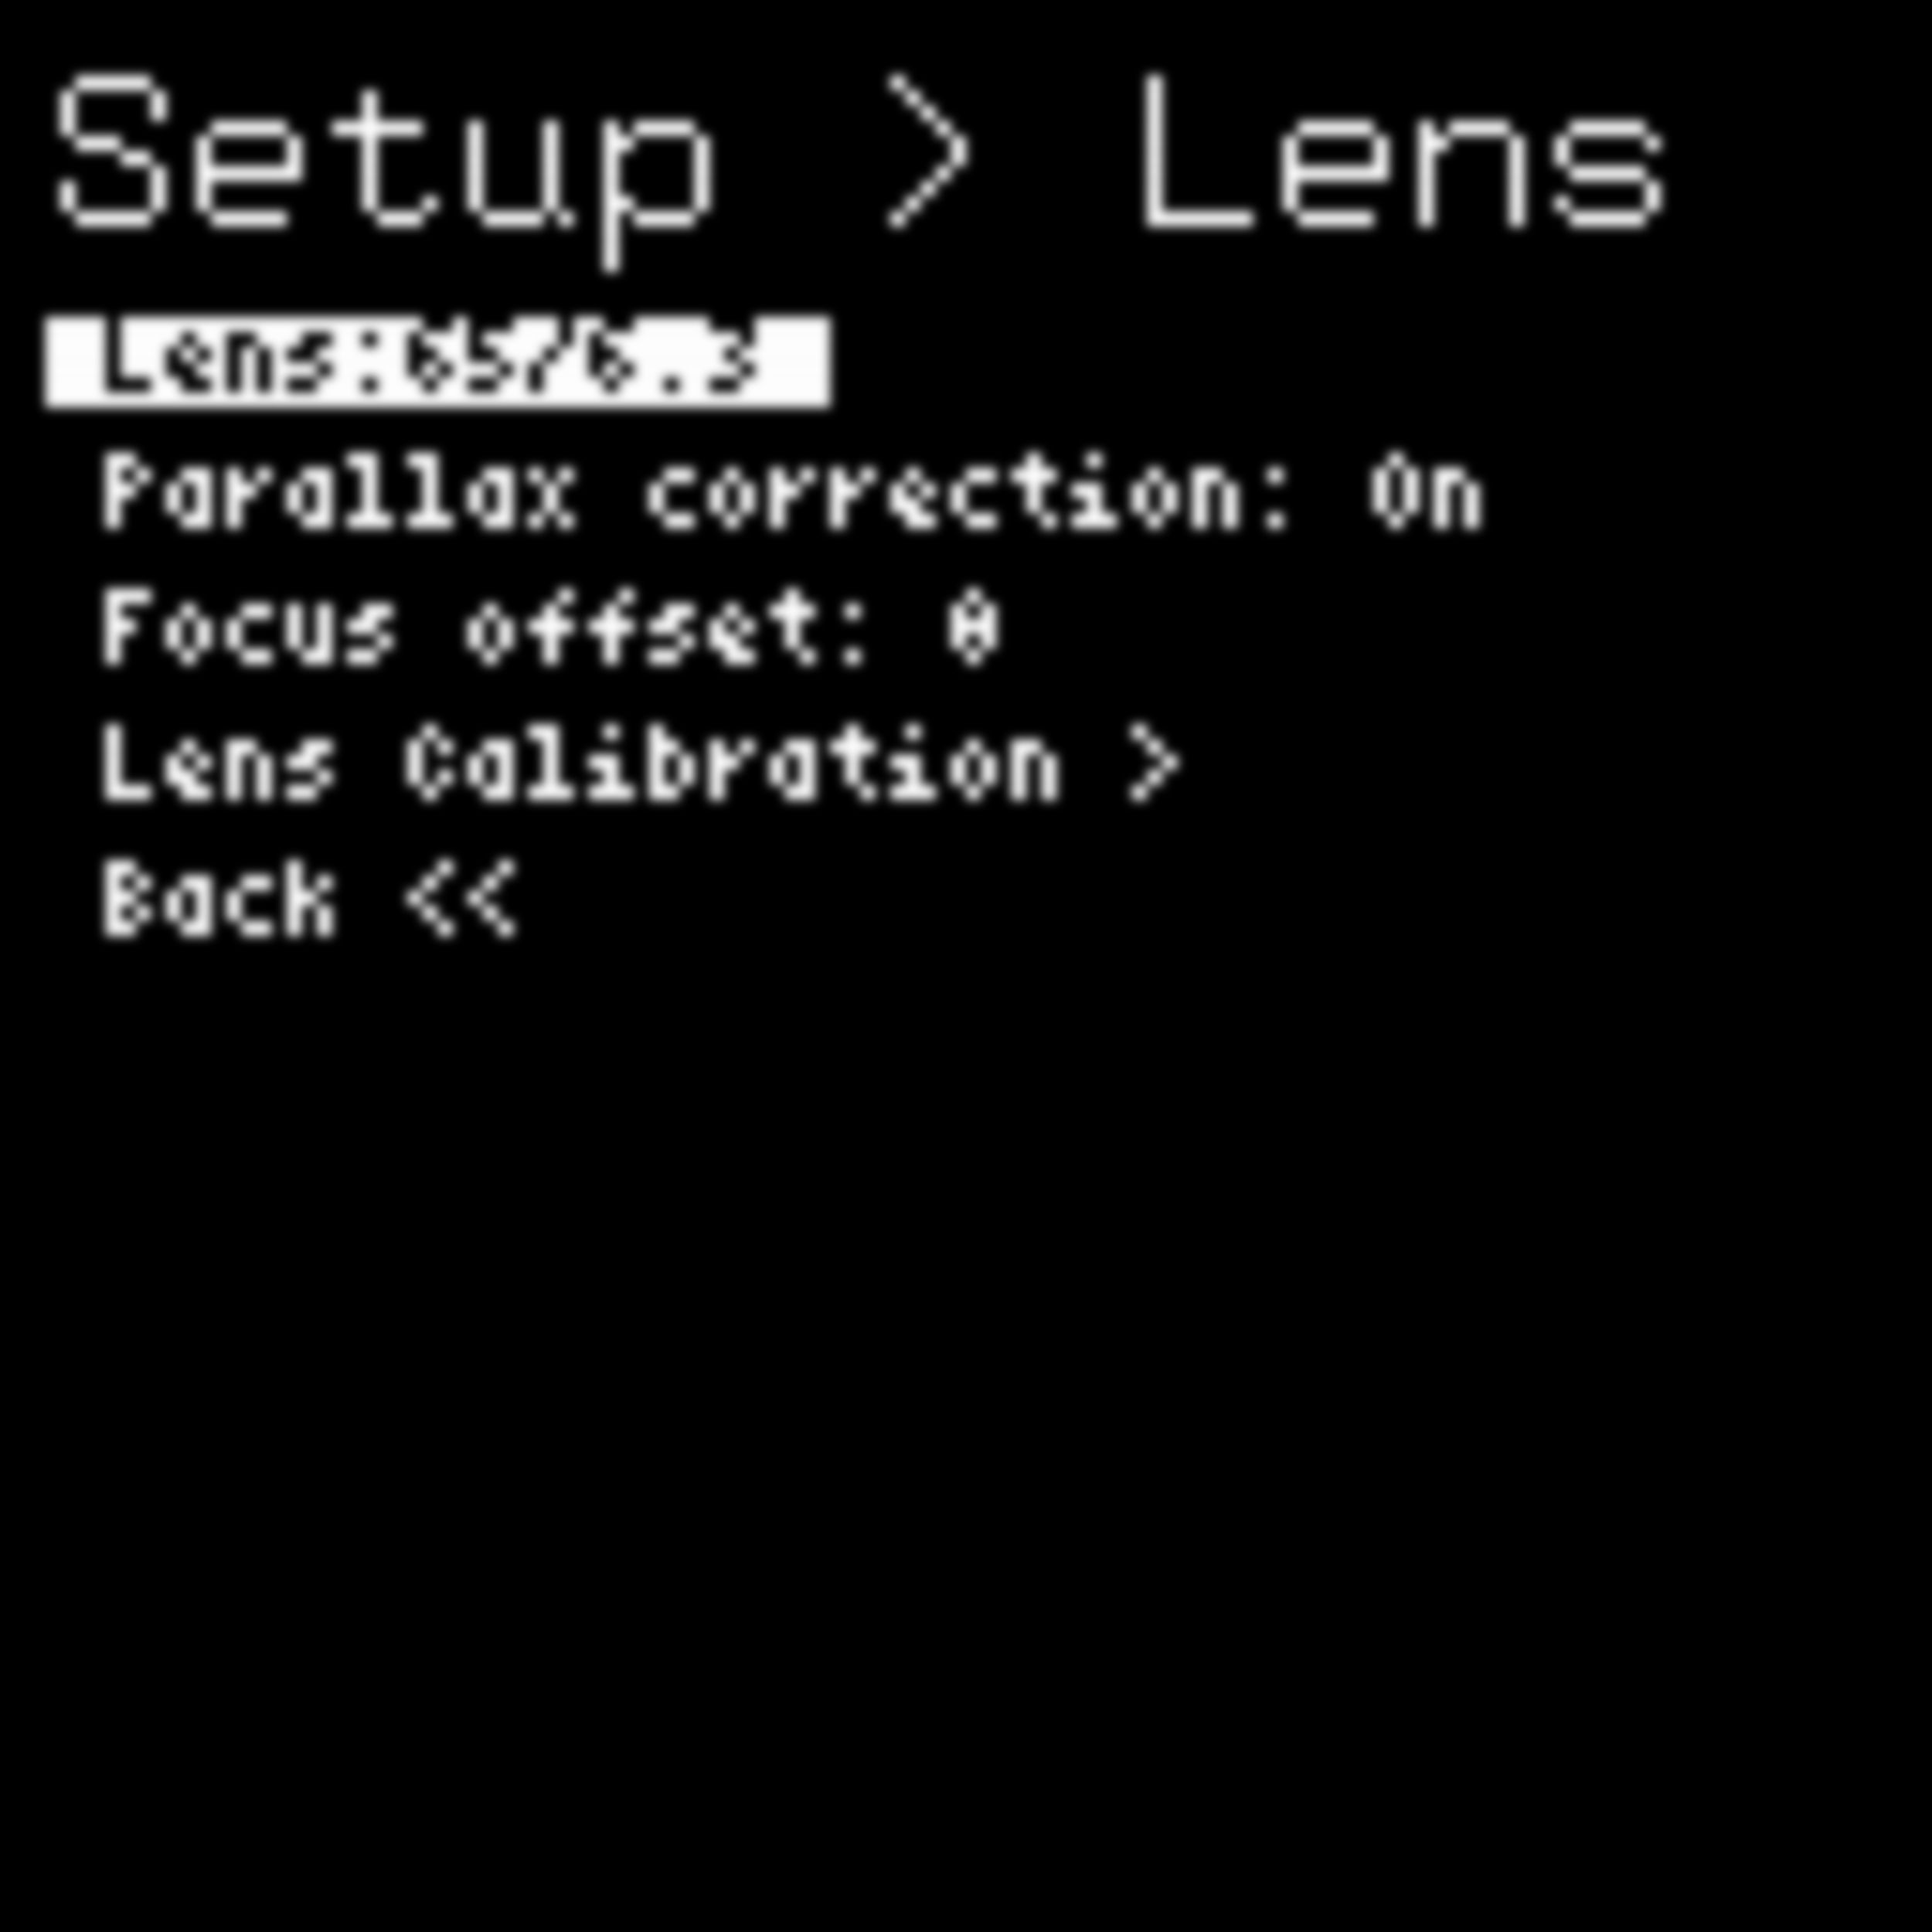
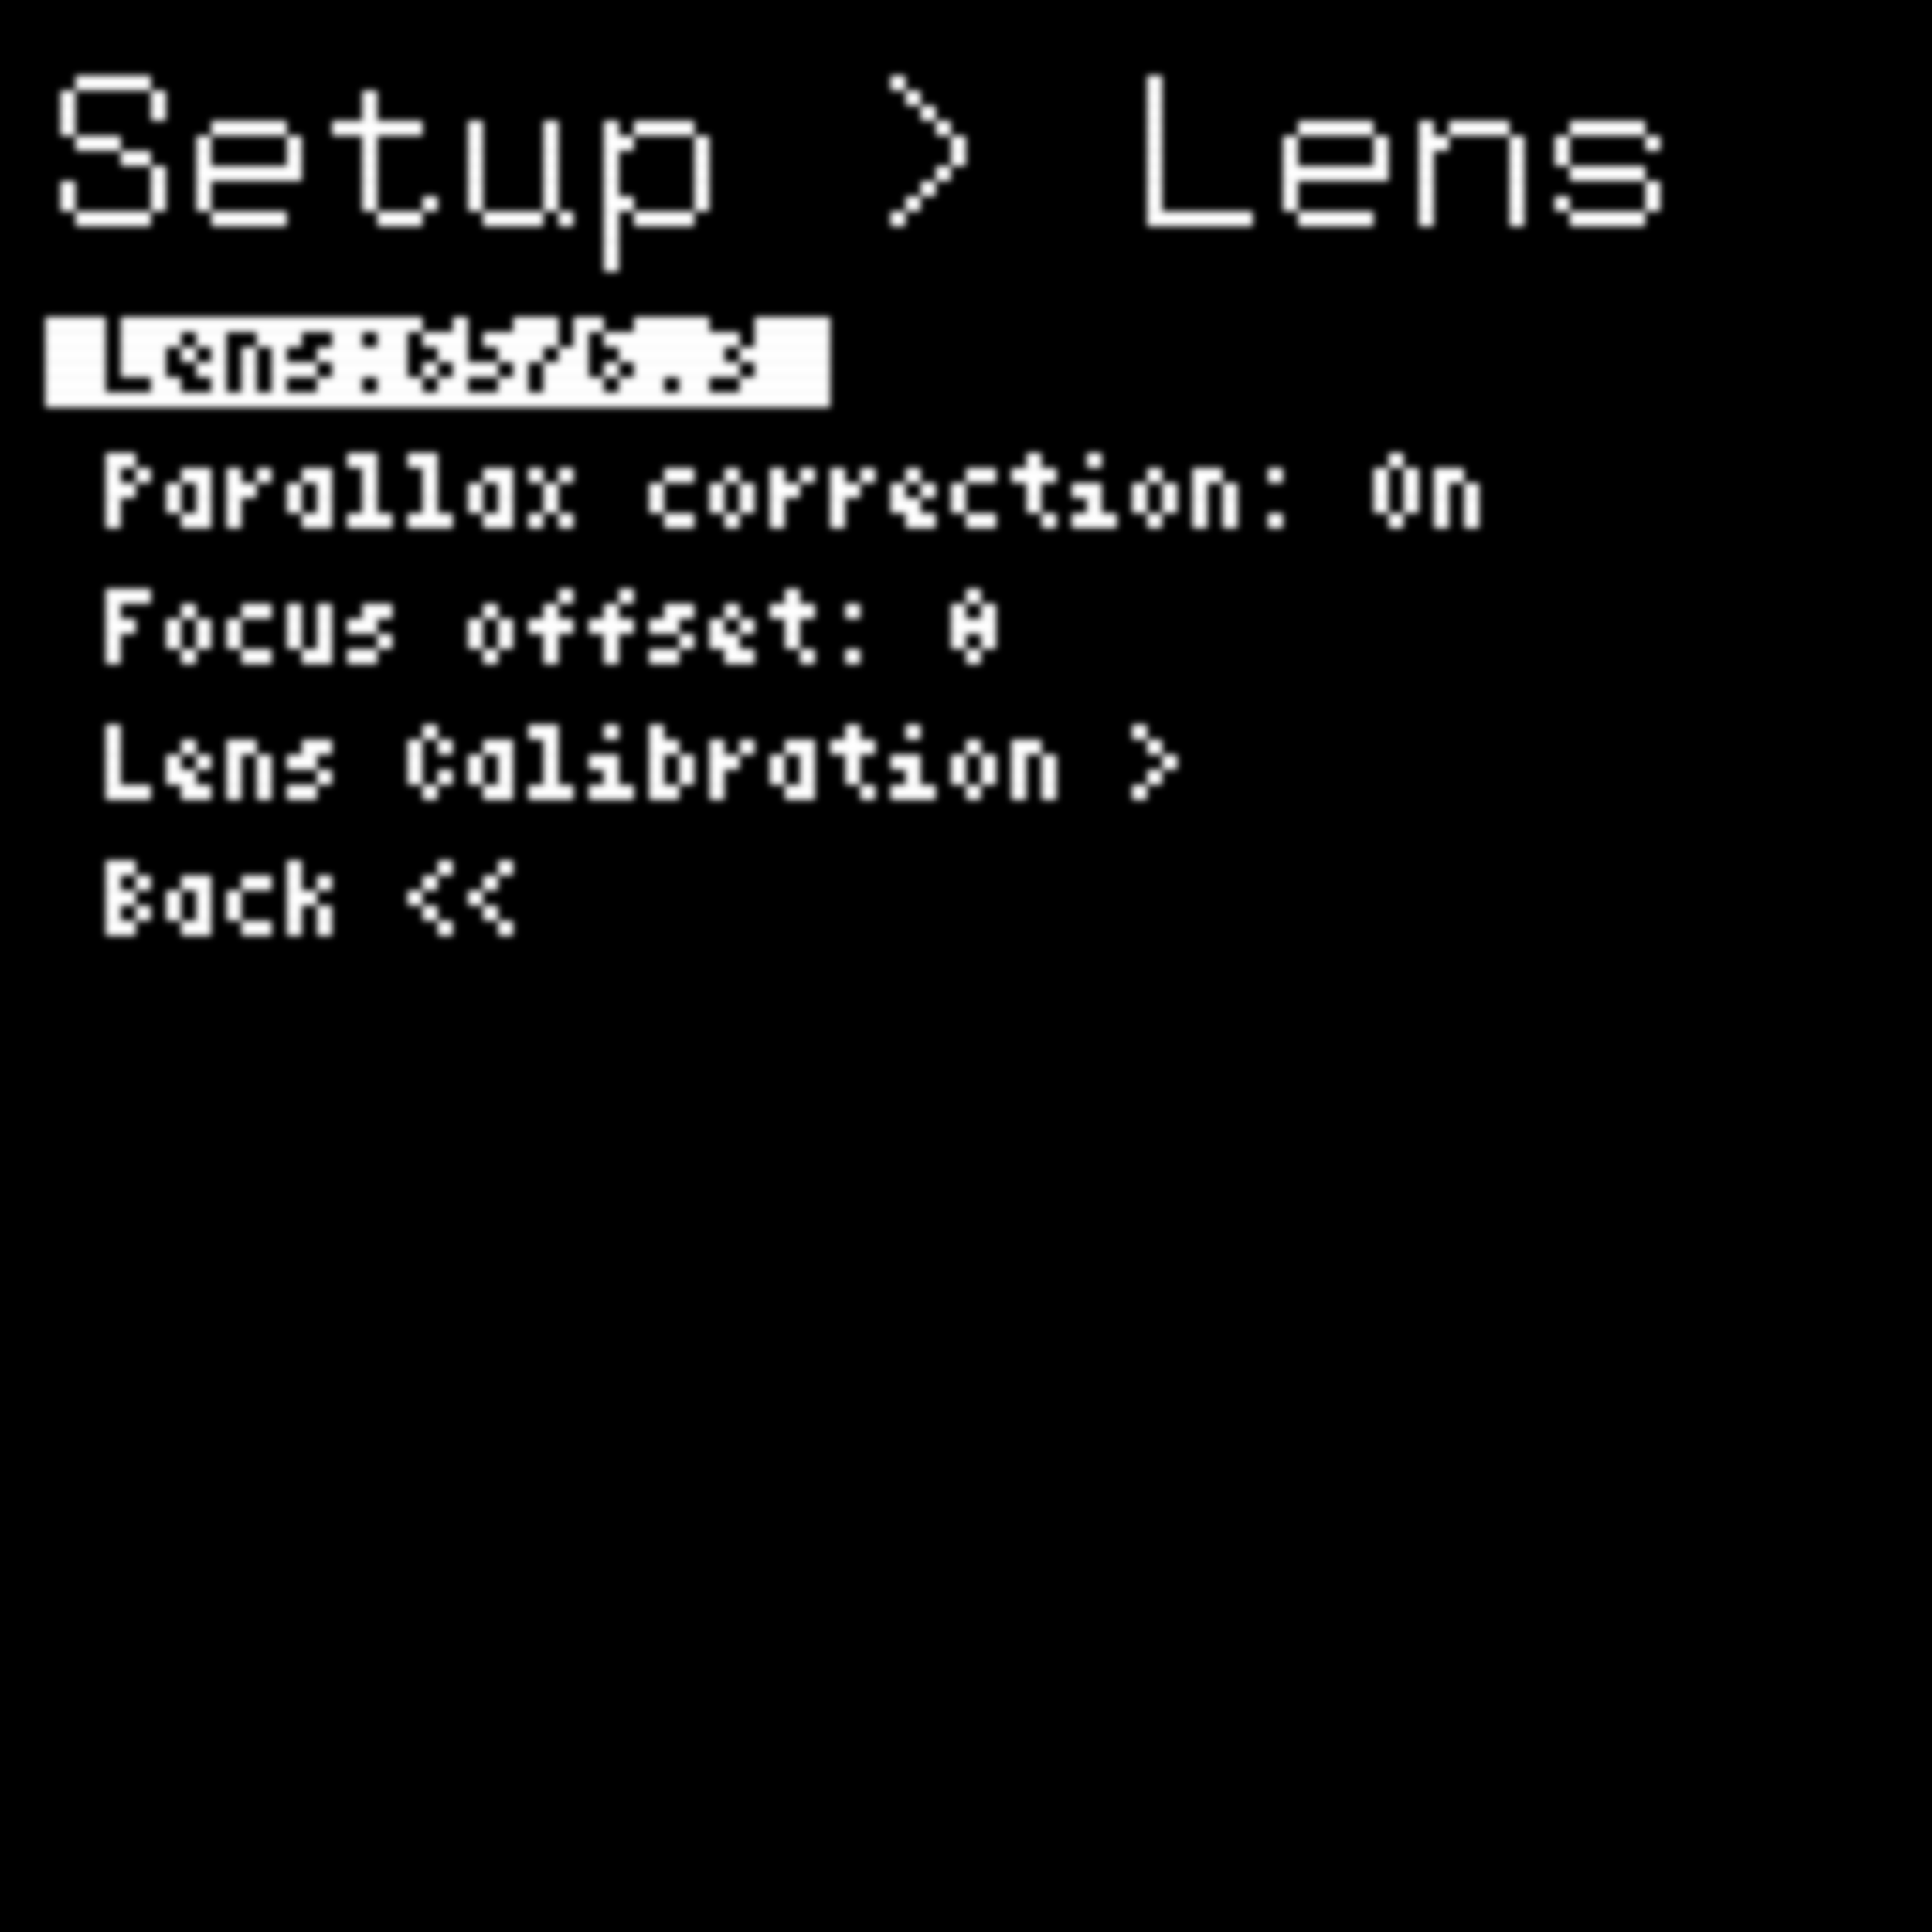
<svg xmlns="http://www.w3.org/2000/svg" width="512" height="512" viewBox="0 0 128 128">
  <defs>
    <filter id="soften" x="-2%" y="-2%" width="104%" height="104%">
-       <feGaussianBlur stdDeviation="0.35" />
+       <feGaussianBlur stdDeviation="0.22" />
    </filter>
  </defs>
  <rect x="0" y="0" width="128" height="128" fill="#000000" shape-rendering="crispEdges" />
  <g filter="url(#soften)">
    <rect x="5" y="5" width="5" height="1" fill="#ffffff" />
    <rect x="59" y="5" width="1" height="1" fill="#ffffff" />
    <rect x="76" y="5" width="1" height="1" fill="#ffffff" />
    <rect x="4" y="6" width="1" height="1" fill="#ffffff" />
    <rect x="10" y="6" width="1" height="1" fill="#ffffff" />
    <rect x="24" y="6" width="1" height="1" fill="#ffffff" />
    <rect x="60" y="6" width="1" height="1" fill="#ffffff" />
    <rect x="76" y="6" width="1" height="1" fill="#ffffff" />
    <rect x="4" y="7" width="1" height="1" fill="#ffffff" />
    <rect x="10" y="7" width="1" height="1" fill="#ffffff" />
    <rect x="24" y="7" width="1" height="1" fill="#ffffff" />
    <rect x="61" y="7" width="1" height="1" fill="#ffffff" />
    <rect x="76" y="7" width="1" height="1" fill="#ffffff" />
    <rect x="4" y="8" width="1" height="1" fill="#ffffff" />
    <rect x="14" y="8" width="5" height="1" fill="#ffffff" />
    <rect x="22" y="8" width="6" height="1" fill="#ffffff" />
    <rect x="31" y="8" width="1" height="1" fill="#ffffff" />
    <rect x="36" y="8" width="1" height="1" fill="#ffffff" />
    <rect x="40" y="8" width="1" height="1" fill="#ffffff" />
    <rect x="42" y="8" width="4" height="1" fill="#ffffff" />
    <rect x="62" y="8" width="1" height="1" fill="#ffffff" />
    <rect x="76" y="8" width="1" height="1" fill="#ffffff" />
    <rect x="86" y="8" width="5" height="1" fill="#ffffff" />
    <rect x="94" y="8" width="1" height="1" fill="#ffffff" />
    <rect x="96" y="8" width="4" height="1" fill="#ffffff" />
    <rect x="104" y="8" width="5" height="1" fill="#ffffff" />
    <rect x="5" y="9" width="3" height="1" fill="#ffffff" />
    <rect x="13" y="9" width="1" height="1" fill="#ffffff" />
    <rect x="19" y="9" width="1" height="1" fill="#ffffff" />
    <rect x="24" y="9" width="1" height="1" fill="#ffffff" />
    <rect x="31" y="9" width="1" height="1" fill="#ffffff" />
    <rect x="36" y="9" width="1" height="1" fill="#ffffff" />
    <rect x="40" y="9" width="2" height="1" fill="#ffffff" />
    <rect x="46" y="9" width="1" height="1" fill="#ffffff" />
    <rect x="63" y="9" width="1" height="1" fill="#ffffff" />
    <rect x="76" y="9" width="1" height="1" fill="#ffffff" />
    <rect x="85" y="9" width="1" height="1" fill="#ffffff" />
    <rect x="91" y="9" width="1" height="1" fill="#ffffff" />
    <rect x="94" y="9" width="2" height="1" fill="#ffffff" />
    <rect x="100" y="9" width="1" height="1" fill="#ffffff" />
    <rect x="103" y="9" width="1" height="1" fill="#ffffff" />
    <rect x="109" y="9" width="1" height="1" fill="#ffffff" />
    <rect x="8" y="10" width="2" height="1" fill="#ffffff" />
    <rect x="13" y="10" width="1" height="1" fill="#ffffff" />
    <rect x="19" y="10" width="1" height="1" fill="#ffffff" />
    <rect x="24" y="10" width="1" height="1" fill="#ffffff" />
    <rect x="31" y="10" width="1" height="1" fill="#ffffff" />
    <rect x="36" y="10" width="1" height="1" fill="#ffffff" />
    <rect x="40" y="10" width="1" height="1" fill="#ffffff" />
    <rect x="46" y="10" width="1" height="1" fill="#ffffff" />
    <rect x="63" y="10" width="1" height="1" fill="#ffffff" />
    <rect x="76" y="10" width="1" height="1" fill="#ffffff" />
    <rect x="85" y="10" width="1" height="1" fill="#ffffff" />
    <rect x="91" y="10" width="1" height="1" fill="#ffffff" />
    <rect x="94" y="10" width="1" height="1" fill="#ffffff" />
    <rect x="100" y="10" width="1" height="1" fill="#ffffff" />
    <rect x="103" y="10" width="1" height="1" fill="#ffffff" />
    <rect x="10" y="11" width="1" height="1" fill="#ffffff" />
    <rect x="13" y="11" width="7" height="1" fill="#ffffff" />
    <rect x="24" y="11" width="1" height="1" fill="#ffffff" />
    <rect x="31" y="11" width="1" height="1" fill="#ffffff" />
    <rect x="36" y="11" width="1" height="1" fill="#ffffff" />
    <rect x="40" y="11" width="1" height="1" fill="#ffffff" />
    <rect x="46" y="11" width="1" height="1" fill="#ffffff" />
    <rect x="62" y="11" width="1" height="1" fill="#ffffff" />
    <rect x="76" y="11" width="1" height="1" fill="#ffffff" />
    <rect x="85" y="11" width="7" height="1" fill="#ffffff" />
    <rect x="94" y="11" width="1" height="1" fill="#ffffff" />
    <rect x="100" y="11" width="1" height="1" fill="#ffffff" />
    <rect x="104" y="11" width="5" height="1" fill="#ffffff" />
    <rect x="4" y="12" width="1" height="1" fill="#ffffff" />
    <rect x="10" y="12" width="1" height="1" fill="#ffffff" />
    <rect x="13" y="12" width="1" height="1" fill="#ffffff" />
    <rect x="24" y="12" width="1" height="1" fill="#ffffff" />
    <rect x="31" y="12" width="1" height="1" fill="#ffffff" />
    <rect x="36" y="12" width="1" height="1" fill="#ffffff" />
    <rect x="40" y="12" width="1" height="1" fill="#ffffff" />
    <rect x="46" y="12" width="1" height="1" fill="#ffffff" />
    <rect x="61" y="12" width="1" height="1" fill="#ffffff" />
    <rect x="76" y="12" width="1" height="1" fill="#ffffff" />
    <rect x="85" y="12" width="1" height="1" fill="#ffffff" />
    <rect x="94" y="12" width="1" height="1" fill="#ffffff" />
    <rect x="100" y="12" width="1" height="1" fill="#ffffff" />
    <rect x="109" y="12" width="1" height="1" fill="#ffffff" />
    <rect x="4" y="13" width="1" height="1" fill="#ffffff" />
    <rect x="10" y="13" width="1" height="1" fill="#ffffff" />
    <rect x="13" y="13" width="1" height="1" fill="#ffffff" />
    <rect x="24" y="13" width="1" height="1" fill="#ffffff" />
    <rect x="28" y="13" width="1" height="1" fill="#ffffff" />
    <rect x="31" y="13" width="1" height="1" fill="#ffffff" />
    <rect x="36" y="13" width="1" height="1" fill="#ffffff" />
    <rect x="40" y="13" width="2" height="1" fill="#ffffff" />
    <rect x="46" y="13" width="1" height="1" fill="#ffffff" />
    <rect x="60" y="13" width="1" height="1" fill="#ffffff" />
    <rect x="76" y="13" width="1" height="1" fill="#ffffff" />
    <rect x="85" y="13" width="1" height="1" fill="#ffffff" />
    <rect x="94" y="13" width="1" height="1" fill="#ffffff" />
    <rect x="100" y="13" width="1" height="1" fill="#ffffff" />
    <rect x="103" y="13" width="1" height="1" fill="#ffffff" />
    <rect x="109" y="13" width="1" height="1" fill="#ffffff" />
    <rect x="5" y="14" width="5" height="1" fill="#ffffff" />
    <rect x="14" y="14" width="5" height="1" fill="#ffffff" />
    <rect x="25" y="14" width="3" height="1" fill="#ffffff" />
    <rect x="32" y="14" width="4" height="1" fill="#ffffff" />
    <rect x="37" y="14" width="1" height="1" fill="#ffffff" />
    <rect x="40" y="14" width="1" height="1" fill="#ffffff" />
    <rect x="42" y="14" width="4" height="1" fill="#ffffff" />
    <rect x="59" y="14" width="1" height="1" fill="#ffffff" />
    <rect x="76" y="14" width="7" height="1" fill="#ffffff" />
    <rect x="86" y="14" width="5" height="1" fill="#ffffff" />
    <rect x="94" y="14" width="1" height="1" fill="#ffffff" />
    <rect x="100" y="14" width="1" height="1" fill="#ffffff" />
    <rect x="104" y="14" width="5" height="1" fill="#ffffff" />
    <rect x="40" y="15" width="1" height="1" fill="#ffffff" />
    <rect x="40" y="16" width="1" height="1" fill="#ffffff" />
    <rect x="40" y="17" width="1" height="1" fill="#ffffff" />
    <rect x="3" y="21" width="4" height="1" fill="#ffffff" />
    <rect x="8" y="21" width="20" height="1" fill="#ffffff" />
    <rect x="30" y="21" width="1" height="1" fill="#ffffff" />
    <rect x="34" y="21" width="3" height="1" fill="#ffffff" />
    <rect x="38" y="21" width="2" height="1" fill="#ffffff" />
    <rect x="42" y="21" width="5" height="1" fill="#ffffff" />
    <rect x="50" y="21" width="5" height="1" fill="#ffffff" />
    <rect x="3" y="22" width="4" height="1" fill="#ffffff" />
    <rect x="8" y="22" width="4" height="1" fill="#ffffff" />
    <rect x="13" y="22" width="2" height="1" fill="#ffffff" />
    <rect x="17" y="22" width="3" height="1" fill="#ffffff" />
    <rect x="22" y="22" width="2" height="1" fill="#ffffff" />
    <rect x="25" y="22" width="2" height="1" fill="#ffffff" />
    <rect x="28" y="22" width="3" height="1" fill="#ffffff" />
    <rect x="32" y="22" width="5" height="1" fill="#ffffff" />
    <rect x="38" y="22" width="1" height="1" fill="#ffffff" />
    <rect x="40" y="22" width="9" height="1" fill="#ffffff" />
    <rect x="50" y="22" width="5" height="1" fill="#ffffff" />
    <rect x="3" y="23" width="4" height="1" fill="#ffffff" />
    <rect x="8" y="23" width="3" height="1" fill="#ffffff" />
    <rect x="12" y="23" width="1" height="1" fill="#ffffff" />
    <rect x="14" y="23" width="1" height="1" fill="#ffffff" />
    <rect x="16" y="23" width="1" height="1" fill="#ffffff" />
    <rect x="18" y="23" width="1" height="1" fill="#ffffff" />
    <rect x="21" y="23" width="6" height="1" fill="#ffffff" />
    <rect x="29" y="23" width="2" height="1" fill="#ffffff" />
    <rect x="33" y="23" width="3" height="1" fill="#ffffff" />
    <rect x="37" y="23" width="2" height="1" fill="#ffffff" />
    <rect x="41" y="23" width="7" height="1" fill="#ffffff" />
    <rect x="49" y="23" width="6" height="1" fill="#ffffff" />
    <rect x="3" y="24" width="4" height="1" fill="#ffffff" />
    <rect x="8" y="24" width="3" height="1" fill="#ffffff" />
    <rect x="13" y="24" width="2" height="1" fill="#ffffff" />
    <rect x="16" y="24" width="1" height="1" fill="#ffffff" />
    <rect x="18" y="24" width="3" height="1" fill="#ffffff" />
    <rect x="22" y="24" width="5" height="1" fill="#ffffff" />
    <rect x="28" y="24" width="1" height="1" fill="#ffffff" />
    <rect x="30" y="24" width="3" height="1" fill="#ffffff" />
    <rect x="34" y="24" width="1" height="1" fill="#ffffff" />
    <rect x="36" y="24" width="3" height="1" fill="#ffffff" />
    <rect x="40" y="24" width="1" height="1" fill="#ffffff" />
    <rect x="42" y="24" width="7" height="1" fill="#ffffff" />
    <rect x="50" y="24" width="5" height="1" fill="#ffffff" />
    <rect x="3" y="25" width="4" height="1" fill="#ffffff" />
    <rect x="10" y="25" width="2" height="1" fill="#ffffff" />
    <rect x="14" y="25" width="1" height="1" fill="#ffffff" />
    <rect x="16" y="25" width="1" height="1" fill="#ffffff" />
    <rect x="18" y="25" width="1" height="1" fill="#ffffff" />
    <rect x="21" y="25" width="3" height="1" fill="#ffffff" />
    <rect x="25" y="25" width="3" height="1" fill="#ffffff" />
    <rect x="29" y="25" width="2" height="1" fill="#ffffff" />
    <rect x="33" y="25" width="2" height="1" fill="#ffffff" />
    <rect x="36" y="25" width="4" height="1" fill="#ffffff" />
    <rect x="41" y="25" width="3" height="1" fill="#ffffff" />
    <rect x="45" y="25" width="2" height="1" fill="#ffffff" />
    <rect x="49" y="25" width="6" height="1" fill="#ffffff" />
    <rect x="3" y="26" width="52" height="1" fill="#ffffff" />
    <rect x="7" y="30" width="2" height="1" fill="#ffffff" />
    <rect x="23" y="30" width="2" height="1" fill="#ffffff" />
    <rect x="27" y="30" width="2" height="1" fill="#ffffff" />
    <rect x="68" y="30" width="1" height="1" fill="#ffffff" />
    <rect x="72" y="30" width="1" height="1" fill="#ffffff" />
    <rect x="92" y="30" width="1" height="1" fill="#ffffff" />
    <rect x="7" y="31" width="1" height="1" fill="#ffffff" />
    <rect x="9" y="31" width="1" height="1" fill="#ffffff" />
    <rect x="12" y="31" width="2" height="1" fill="#ffffff" />
    <rect x="15" y="31" width="1" height="1" fill="#ffffff" />
    <rect x="17" y="31" width="1" height="1" fill="#ffffff" />
    <rect x="20" y="31" width="2" height="1" fill="#ffffff" />
    <rect x="24" y="31" width="1" height="1" fill="#ffffff" />
    <rect x="28" y="31" width="1" height="1" fill="#ffffff" />
    <rect x="32" y="31" width="2" height="1" fill="#ffffff" />
    <rect x="35" y="31" width="1" height="1" fill="#ffffff" />
    <rect x="37" y="31" width="1" height="1" fill="#ffffff" />
    <rect x="44" y="31" width="2" height="1" fill="#ffffff" />
    <rect x="48" y="31" width="1" height="1" fill="#ffffff" />
    <rect x="51" y="31" width="1" height="1" fill="#ffffff" />
    <rect x="53" y="31" width="1" height="1" fill="#ffffff" />
    <rect x="55" y="31" width="1" height="1" fill="#ffffff" />
    <rect x="57" y="31" width="1" height="1" fill="#ffffff" />
    <rect x="60" y="31" width="1" height="1" fill="#ffffff" />
    <rect x="64" y="31" width="2" height="1" fill="#ffffff" />
    <rect x="67" y="31" width="3" height="1" fill="#ffffff" />
    <rect x="76" y="31" width="1" height="1" fill="#ffffff" />
    <rect x="79" y="31" width="2" height="1" fill="#ffffff" />
    <rect x="84" y="31" width="1" height="1" fill="#ffffff" />
    <rect x="91" y="31" width="1" height="1" fill="#ffffff" />
    <rect x="93" y="31" width="1" height="1" fill="#ffffff" />
    <rect x="95" y="31" width="2" height="1" fill="#ffffff" />
    <rect x="7" y="32" width="2" height="1" fill="#ffffff" />
    <rect x="11" y="32" width="1" height="1" fill="#ffffff" />
    <rect x="13" y="32" width="1" height="1" fill="#ffffff" />
    <rect x="15" y="32" width="2" height="1" fill="#ffffff" />
    <rect x="19" y="32" width="1" height="1" fill="#ffffff" />
    <rect x="21" y="32" width="1" height="1" fill="#ffffff" />
    <rect x="24" y="32" width="1" height="1" fill="#ffffff" />
    <rect x="28" y="32" width="1" height="1" fill="#ffffff" />
    <rect x="31" y="32" width="1" height="1" fill="#ffffff" />
    <rect x="33" y="32" width="1" height="1" fill="#ffffff" />
    <rect x="36" y="32" width="1" height="1" fill="#ffffff" />
    <rect x="43" y="32" width="1" height="1" fill="#ffffff" />
    <rect x="47" y="32" width="1" height="1" fill="#ffffff" />
    <rect x="49" y="32" width="1" height="1" fill="#ffffff" />
    <rect x="51" y="32" width="2" height="1" fill="#ffffff" />
    <rect x="55" y="32" width="2" height="1" fill="#ffffff" />
    <rect x="59" y="32" width="1" height="1" fill="#ffffff" />
    <rect x="61" y="32" width="1" height="1" fill="#ffffff" />
    <rect x="63" y="32" width="1" height="1" fill="#ffffff" />
    <rect x="68" y="32" width="1" height="1" fill="#ffffff" />
    <rect x="71" y="32" width="2" height="1" fill="#ffffff" />
    <rect x="75" y="32" width="1" height="1" fill="#ffffff" />
    <rect x="77" y="32" width="1" height="1" fill="#ffffff" />
    <rect x="79" y="32" width="1" height="1" fill="#ffffff" />
    <rect x="81" y="32" width="1" height="1" fill="#ffffff" />
    <rect x="91" y="32" width="1" height="1" fill="#ffffff" />
    <rect x="93" y="32" width="1" height="1" fill="#ffffff" />
    <rect x="95" y="32" width="1" height="1" fill="#ffffff" />
    <rect x="97" y="32" width="1" height="1" fill="#ffffff" />
    <rect x="7" y="33" width="1" height="1" fill="#ffffff" />
    <rect x="11" y="33" width="1" height="1" fill="#ffffff" />
    <rect x="13" y="33" width="1" height="1" fill="#ffffff" />
    <rect x="15" y="33" width="1" height="1" fill="#ffffff" />
    <rect x="19" y="33" width="1" height="1" fill="#ffffff" />
    <rect x="21" y="33" width="1" height="1" fill="#ffffff" />
    <rect x="24" y="33" width="1" height="1" fill="#ffffff" />
    <rect x="28" y="33" width="1" height="1" fill="#ffffff" />
    <rect x="31" y="33" width="1" height="1" fill="#ffffff" />
    <rect x="33" y="33" width="1" height="1" fill="#ffffff" />
    <rect x="36" y="33" width="1" height="1" fill="#ffffff" />
    <rect x="43" y="33" width="1" height="1" fill="#ffffff" />
    <rect x="47" y="33" width="1" height="1" fill="#ffffff" />
    <rect x="49" y="33" width="1" height="1" fill="#ffffff" />
    <rect x="51" y="33" width="1" height="1" fill="#ffffff" />
    <rect x="55" y="33" width="1" height="1" fill="#ffffff" />
    <rect x="59" y="33" width="2" height="1" fill="#ffffff" />
    <rect x="63" y="33" width="1" height="1" fill="#ffffff" />
    <rect x="68" y="33" width="1" height="1" fill="#ffffff" />
    <rect x="72" y="33" width="1" height="1" fill="#ffffff" />
    <rect x="75" y="33" width="1" height="1" fill="#ffffff" />
    <rect x="77" y="33" width="1" height="1" fill="#ffffff" />
    <rect x="79" y="33" width="1" height="1" fill="#ffffff" />
    <rect x="81" y="33" width="1" height="1" fill="#ffffff" />
    <rect x="91" y="33" width="1" height="1" fill="#ffffff" />
    <rect x="93" y="33" width="1" height="1" fill="#ffffff" />
    <rect x="95" y="33" width="1" height="1" fill="#ffffff" />
    <rect x="97" y="33" width="1" height="1" fill="#ffffff" />
    <rect x="7" y="34" width="1" height="1" fill="#ffffff" />
    <rect x="12" y="34" width="2" height="1" fill="#ffffff" />
    <rect x="15" y="34" width="1" height="1" fill="#ffffff" />
    <rect x="20" y="34" width="2" height="1" fill="#ffffff" />
    <rect x="23" y="34" width="3" height="1" fill="#ffffff" />
    <rect x="27" y="34" width="3" height="1" fill="#ffffff" />
    <rect x="32" y="34" width="2" height="1" fill="#ffffff" />
    <rect x="35" y="34" width="1" height="1" fill="#ffffff" />
    <rect x="37" y="34" width="1" height="1" fill="#ffffff" />
    <rect x="44" y="34" width="2" height="1" fill="#ffffff" />
    <rect x="48" y="34" width="1" height="1" fill="#ffffff" />
    <rect x="51" y="34" width="1" height="1" fill="#ffffff" />
    <rect x="55" y="34" width="1" height="1" fill="#ffffff" />
    <rect x="60" y="34" width="2" height="1" fill="#ffffff" />
    <rect x="64" y="34" width="2" height="1" fill="#ffffff" />
    <rect x="69" y="34" width="1" height="1" fill="#ffffff" />
    <rect x="71" y="34" width="3" height="1" fill="#ffffff" />
    <rect x="76" y="34" width="1" height="1" fill="#ffffff" />
    <rect x="79" y="34" width="1" height="1" fill="#ffffff" />
    <rect x="81" y="34" width="1" height="1" fill="#ffffff" />
    <rect x="84" y="34" width="1" height="1" fill="#ffffff" />
    <rect x="92" y="34" width="1" height="1" fill="#ffffff" />
    <rect x="95" y="34" width="1" height="1" fill="#ffffff" />
    <rect x="97" y="34" width="1" height="1" fill="#ffffff" />
    <rect x="7" y="39" width="3" height="1" fill="#ffffff" />
    <rect x="37" y="39" width="1" height="1" fill="#ffffff" />
    <rect x="41" y="39" width="1" height="1" fill="#ffffff" />
    <rect x="52" y="39" width="1" height="1" fill="#ffffff" />
    <rect x="64" y="39" width="1" height="1" fill="#ffffff" />
    <rect x="7" y="40" width="1" height="1" fill="#ffffff" />
    <rect x="12" y="40" width="1" height="1" fill="#ffffff" />
    <rect x="16" y="40" width="2" height="1" fill="#ffffff" />
    <rect x="19" y="40" width="1" height="1" fill="#ffffff" />
    <rect x="21" y="40" width="1" height="1" fill="#ffffff" />
    <rect x="24" y="40" width="2" height="1" fill="#ffffff" />
    <rect x="32" y="40" width="1" height="1" fill="#ffffff" />
    <rect x="36" y="40" width="1" height="1" fill="#ffffff" />
    <rect x="40" y="40" width="1" height="1" fill="#ffffff" />
    <rect x="44" y="40" width="2" height="1" fill="#ffffff" />
    <rect x="48" y="40" width="1" height="1" fill="#ffffff" />
    <rect x="51" y="40" width="3" height="1" fill="#ffffff" />
    <rect x="56" y="40" width="1" height="1" fill="#ffffff" />
    <rect x="63" y="40" width="1" height="1" fill="#ffffff" />
    <rect x="65" y="40" width="1" height="1" fill="#ffffff" />
    <rect x="7" y="41" width="2" height="1" fill="#ffffff" />
    <rect x="11" y="41" width="1" height="1" fill="#ffffff" />
    <rect x="13" y="41" width="1" height="1" fill="#ffffff" />
    <rect x="15" y="41" width="1" height="1" fill="#ffffff" />
    <rect x="19" y="41" width="1" height="1" fill="#ffffff" />
    <rect x="21" y="41" width="1" height="1" fill="#ffffff" />
    <rect x="23" y="41" width="2" height="1" fill="#ffffff" />
    <rect x="31" y="41" width="1" height="1" fill="#ffffff" />
    <rect x="33" y="41" width="1" height="1" fill="#ffffff" />
    <rect x="35" y="41" width="3" height="1" fill="#ffffff" />
    <rect x="39" y="41" width="3" height="1" fill="#ffffff" />
    <rect x="43" y="41" width="2" height="1" fill="#ffffff" />
    <rect x="47" y="41" width="1" height="1" fill="#ffffff" />
    <rect x="49" y="41" width="1" height="1" fill="#ffffff" />
    <rect x="52" y="41" width="1" height="1" fill="#ffffff" />
    <rect x="63" y="41" width="3" height="1" fill="#ffffff" />
    <rect x="7" y="42" width="1" height="1" fill="#ffffff" />
    <rect x="11" y="42" width="1" height="1" fill="#ffffff" />
    <rect x="13" y="42" width="1" height="1" fill="#ffffff" />
    <rect x="15" y="42" width="1" height="1" fill="#ffffff" />
    <rect x="19" y="42" width="1" height="1" fill="#ffffff" />
    <rect x="21" y="42" width="1" height="1" fill="#ffffff" />
    <rect x="25" y="42" width="1" height="1" fill="#ffffff" />
    <rect x="31" y="42" width="1" height="1" fill="#ffffff" />
    <rect x="33" y="42" width="1" height="1" fill="#ffffff" />
    <rect x="36" y="42" width="1" height="1" fill="#ffffff" />
    <rect x="40" y="42" width="1" height="1" fill="#ffffff" />
    <rect x="45" y="42" width="1" height="1" fill="#ffffff" />
    <rect x="47" y="42" width="2" height="1" fill="#ffffff" />
    <rect x="52" y="42" width="1" height="1" fill="#ffffff" />
    <rect x="63" y="42" width="1" height="1" fill="#ffffff" />
    <rect x="65" y="42" width="1" height="1" fill="#ffffff" />
    <rect x="7" y="43" width="1" height="1" fill="#ffffff" />
    <rect x="12" y="43" width="1" height="1" fill="#ffffff" />
    <rect x="16" y="43" width="2" height="1" fill="#ffffff" />
    <rect x="20" y="43" width="2" height="1" fill="#ffffff" />
    <rect x="23" y="43" width="2" height="1" fill="#ffffff" />
    <rect x="32" y="43" width="1" height="1" fill="#ffffff" />
    <rect x="36" y="43" width="1" height="1" fill="#ffffff" />
    <rect x="40" y="43" width="1" height="1" fill="#ffffff" />
    <rect x="43" y="43" width="2" height="1" fill="#ffffff" />
    <rect x="48" y="43" width="2" height="1" fill="#ffffff" />
    <rect x="53" y="43" width="1" height="1" fill="#ffffff" />
    <rect x="56" y="43" width="1" height="1" fill="#ffffff" />
    <rect x="64" y="43" width="1" height="1" fill="#ffffff" />
    <rect x="7" y="48" width="1" height="1" fill="#ffffff" />
    <rect x="28" y="48" width="1" height="1" fill="#ffffff" />
    <rect x="35" y="48" width="2" height="1" fill="#ffffff" />
    <rect x="40" y="48" width="1" height="1" fill="#ffffff" />
    <rect x="43" y="48" width="1" height="1" fill="#ffffff" />
    <rect x="56" y="48" width="1" height="1" fill="#ffffff" />
    <rect x="60" y="48" width="1" height="1" fill="#ffffff" />
    <rect x="75" y="48" width="1" height="1" fill="#ffffff" />
    <rect x="7" y="49" width="1" height="1" fill="#ffffff" />
    <rect x="12" y="49" width="1" height="1" fill="#ffffff" />
    <rect x="15" y="49" width="2" height="1" fill="#ffffff" />
    <rect x="20" y="49" width="2" height="1" fill="#ffffff" />
    <rect x="27" y="49" width="1" height="1" fill="#ffffff" />
    <rect x="29" y="49" width="1" height="1" fill="#ffffff" />
    <rect x="32" y="49" width="2" height="1" fill="#ffffff" />
    <rect x="36" y="49" width="1" height="1" fill="#ffffff" />
    <rect x="43" y="49" width="2" height="1" fill="#ffffff" />
    <rect x="47" y="49" width="1" height="1" fill="#ffffff" />
    <rect x="49" y="49" width="1" height="1" fill="#ffffff" />
    <rect x="52" y="49" width="2" height="1" fill="#ffffff" />
    <rect x="55" y="49" width="3" height="1" fill="#ffffff" />
    <rect x="64" y="49" width="1" height="1" fill="#ffffff" />
    <rect x="67" y="49" width="2" height="1" fill="#ffffff" />
    <rect x="76" y="49" width="1" height="1" fill="#ffffff" />
    <rect x="7" y="50" width="1" height="1" fill="#ffffff" />
    <rect x="11" y="50" width="1" height="1" fill="#ffffff" />
    <rect x="13" y="50" width="1" height="1" fill="#ffffff" />
    <rect x="15" y="50" width="1" height="1" fill="#ffffff" />
    <rect x="17" y="50" width="1" height="1" fill="#ffffff" />
    <rect x="19" y="50" width="2" height="1" fill="#ffffff" />
    <rect x="27" y="50" width="1" height="1" fill="#ffffff" />
    <rect x="31" y="50" width="1" height="1" fill="#ffffff" />
    <rect x="33" y="50" width="1" height="1" fill="#ffffff" />
    <rect x="36" y="50" width="1" height="1" fill="#ffffff" />
    <rect x="39" y="50" width="2" height="1" fill="#ffffff" />
    <rect x="43" y="50" width="1" height="1" fill="#ffffff" />
    <rect x="45" y="50" width="1" height="1" fill="#ffffff" />
    <rect x="47" y="50" width="2" height="1" fill="#ffffff" />
    <rect x="51" y="50" width="1" height="1" fill="#ffffff" />
    <rect x="53" y="50" width="1" height="1" fill="#ffffff" />
    <rect x="56" y="50" width="1" height="1" fill="#ffffff" />
    <rect x="59" y="50" width="2" height="1" fill="#ffffff" />
    <rect x="63" y="50" width="1" height="1" fill="#ffffff" />
    <rect x="65" y="50" width="1" height="1" fill="#ffffff" />
    <rect x="67" y="50" width="1" height="1" fill="#ffffff" />
    <rect x="69" y="50" width="1" height="1" fill="#ffffff" />
    <rect x="77" y="50" width="1" height="1" fill="#ffffff" />
    <rect x="7" y="51" width="1" height="1" fill="#ffffff" />
    <rect x="11" y="51" width="2" height="1" fill="#ffffff" />
    <rect x="15" y="51" width="1" height="1" fill="#ffffff" />
    <rect x="17" y="51" width="1" height="1" fill="#ffffff" />
    <rect x="21" y="51" width="1" height="1" fill="#ffffff" />
    <rect x="27" y="51" width="1" height="1" fill="#ffffff" />
    <rect x="29" y="51" width="1" height="1" fill="#ffffff" />
    <rect x="31" y="51" width="1" height="1" fill="#ffffff" />
    <rect x="33" y="51" width="1" height="1" fill="#ffffff" />
    <rect x="36" y="51" width="1" height="1" fill="#ffffff" />
    <rect x="40" y="51" width="1" height="1" fill="#ffffff" />
    <rect x="43" y="51" width="1" height="1" fill="#ffffff" />
    <rect x="45" y="51" width="1" height="1" fill="#ffffff" />
    <rect x="47" y="51" width="1" height="1" fill="#ffffff" />
    <rect x="51" y="51" width="1" height="1" fill="#ffffff" />
    <rect x="53" y="51" width="1" height="1" fill="#ffffff" />
    <rect x="56" y="51" width="1" height="1" fill="#ffffff" />
    <rect x="60" y="51" width="1" height="1" fill="#ffffff" />
    <rect x="63" y="51" width="1" height="1" fill="#ffffff" />
    <rect x="65" y="51" width="1" height="1" fill="#ffffff" />
    <rect x="67" y="51" width="1" height="1" fill="#ffffff" />
    <rect x="69" y="51" width="1" height="1" fill="#ffffff" />
    <rect x="76" y="51" width="1" height="1" fill="#ffffff" />
    <rect x="7" y="52" width="3" height="1" fill="#ffffff" />
    <rect x="12" y="52" width="2" height="1" fill="#ffffff" />
    <rect x="15" y="52" width="1" height="1" fill="#ffffff" />
    <rect x="17" y="52" width="1" height="1" fill="#ffffff" />
    <rect x="19" y="52" width="2" height="1" fill="#ffffff" />
    <rect x="28" y="52" width="1" height="1" fill="#ffffff" />
    <rect x="32" y="52" width="2" height="1" fill="#ffffff" />
    <rect x="35" y="52" width="3" height="1" fill="#ffffff" />
    <rect x="39" y="52" width="3" height="1" fill="#ffffff" />
    <rect x="43" y="52" width="2" height="1" fill="#ffffff" />
    <rect x="47" y="52" width="1" height="1" fill="#ffffff" />
    <rect x="52" y="52" width="2" height="1" fill="#ffffff" />
    <rect x="57" y="52" width="1" height="1" fill="#ffffff" />
    <rect x="59" y="52" width="3" height="1" fill="#ffffff" />
    <rect x="64" y="52" width="1" height="1" fill="#ffffff" />
    <rect x="67" y="52" width="1" height="1" fill="#ffffff" />
    <rect x="69" y="52" width="1" height="1" fill="#ffffff" />
    <rect x="75" y="52" width="1" height="1" fill="#ffffff" />
    <rect x="7" y="57" width="2" height="1" fill="#ffffff" />
    <rect x="19" y="57" width="1" height="1" fill="#ffffff" />
    <rect x="29" y="57" width="1" height="1" fill="#ffffff" />
    <rect x="33" y="57" width="1" height="1" fill="#ffffff" />
    <rect x="7" y="58" width="1" height="1" fill="#ffffff" />
    <rect x="9" y="58" width="1" height="1" fill="#ffffff" />
    <rect x="12" y="58" width="2" height="1" fill="#ffffff" />
    <rect x="16" y="58" width="2" height="1" fill="#ffffff" />
    <rect x="19" y="58" width="1" height="1" fill="#ffffff" />
    <rect x="21" y="58" width="1" height="1" fill="#ffffff" />
    <rect x="28" y="58" width="1" height="1" fill="#ffffff" />
    <rect x="32" y="58" width="1" height="1" fill="#ffffff" />
    <rect x="7" y="59" width="2" height="1" fill="#ffffff" />
    <rect x="11" y="59" width="1" height="1" fill="#ffffff" />
    <rect x="13" y="59" width="1" height="1" fill="#ffffff" />
    <rect x="15" y="59" width="1" height="1" fill="#ffffff" />
    <rect x="19" y="59" width="2" height="1" fill="#ffffff" />
    <rect x="27" y="59" width="1" height="1" fill="#ffffff" />
    <rect x="31" y="59" width="1" height="1" fill="#ffffff" />
    <rect x="7" y="60" width="1" height="1" fill="#ffffff" />
    <rect x="9" y="60" width="1" height="1" fill="#ffffff" />
    <rect x="11" y="60" width="1" height="1" fill="#ffffff" />
    <rect x="13" y="60" width="1" height="1" fill="#ffffff" />
    <rect x="15" y="60" width="1" height="1" fill="#ffffff" />
    <rect x="19" y="60" width="1" height="1" fill="#ffffff" />
    <rect x="21" y="60" width="1" height="1" fill="#ffffff" />
    <rect x="28" y="60" width="1" height="1" fill="#ffffff" />
    <rect x="32" y="60" width="1" height="1" fill="#ffffff" />
    <rect x="7" y="61" width="2" height="1" fill="#ffffff" />
    <rect x="12" y="61" width="2" height="1" fill="#ffffff" />
    <rect x="16" y="61" width="2" height="1" fill="#ffffff" />
    <rect x="19" y="61" width="1" height="1" fill="#ffffff" />
    <rect x="21" y="61" width="1" height="1" fill="#ffffff" />
    <rect x="29" y="61" width="1" height="1" fill="#ffffff" />
    <rect x="33" y="61" width="1" height="1" fill="#ffffff" />
  </g>
</svg>
